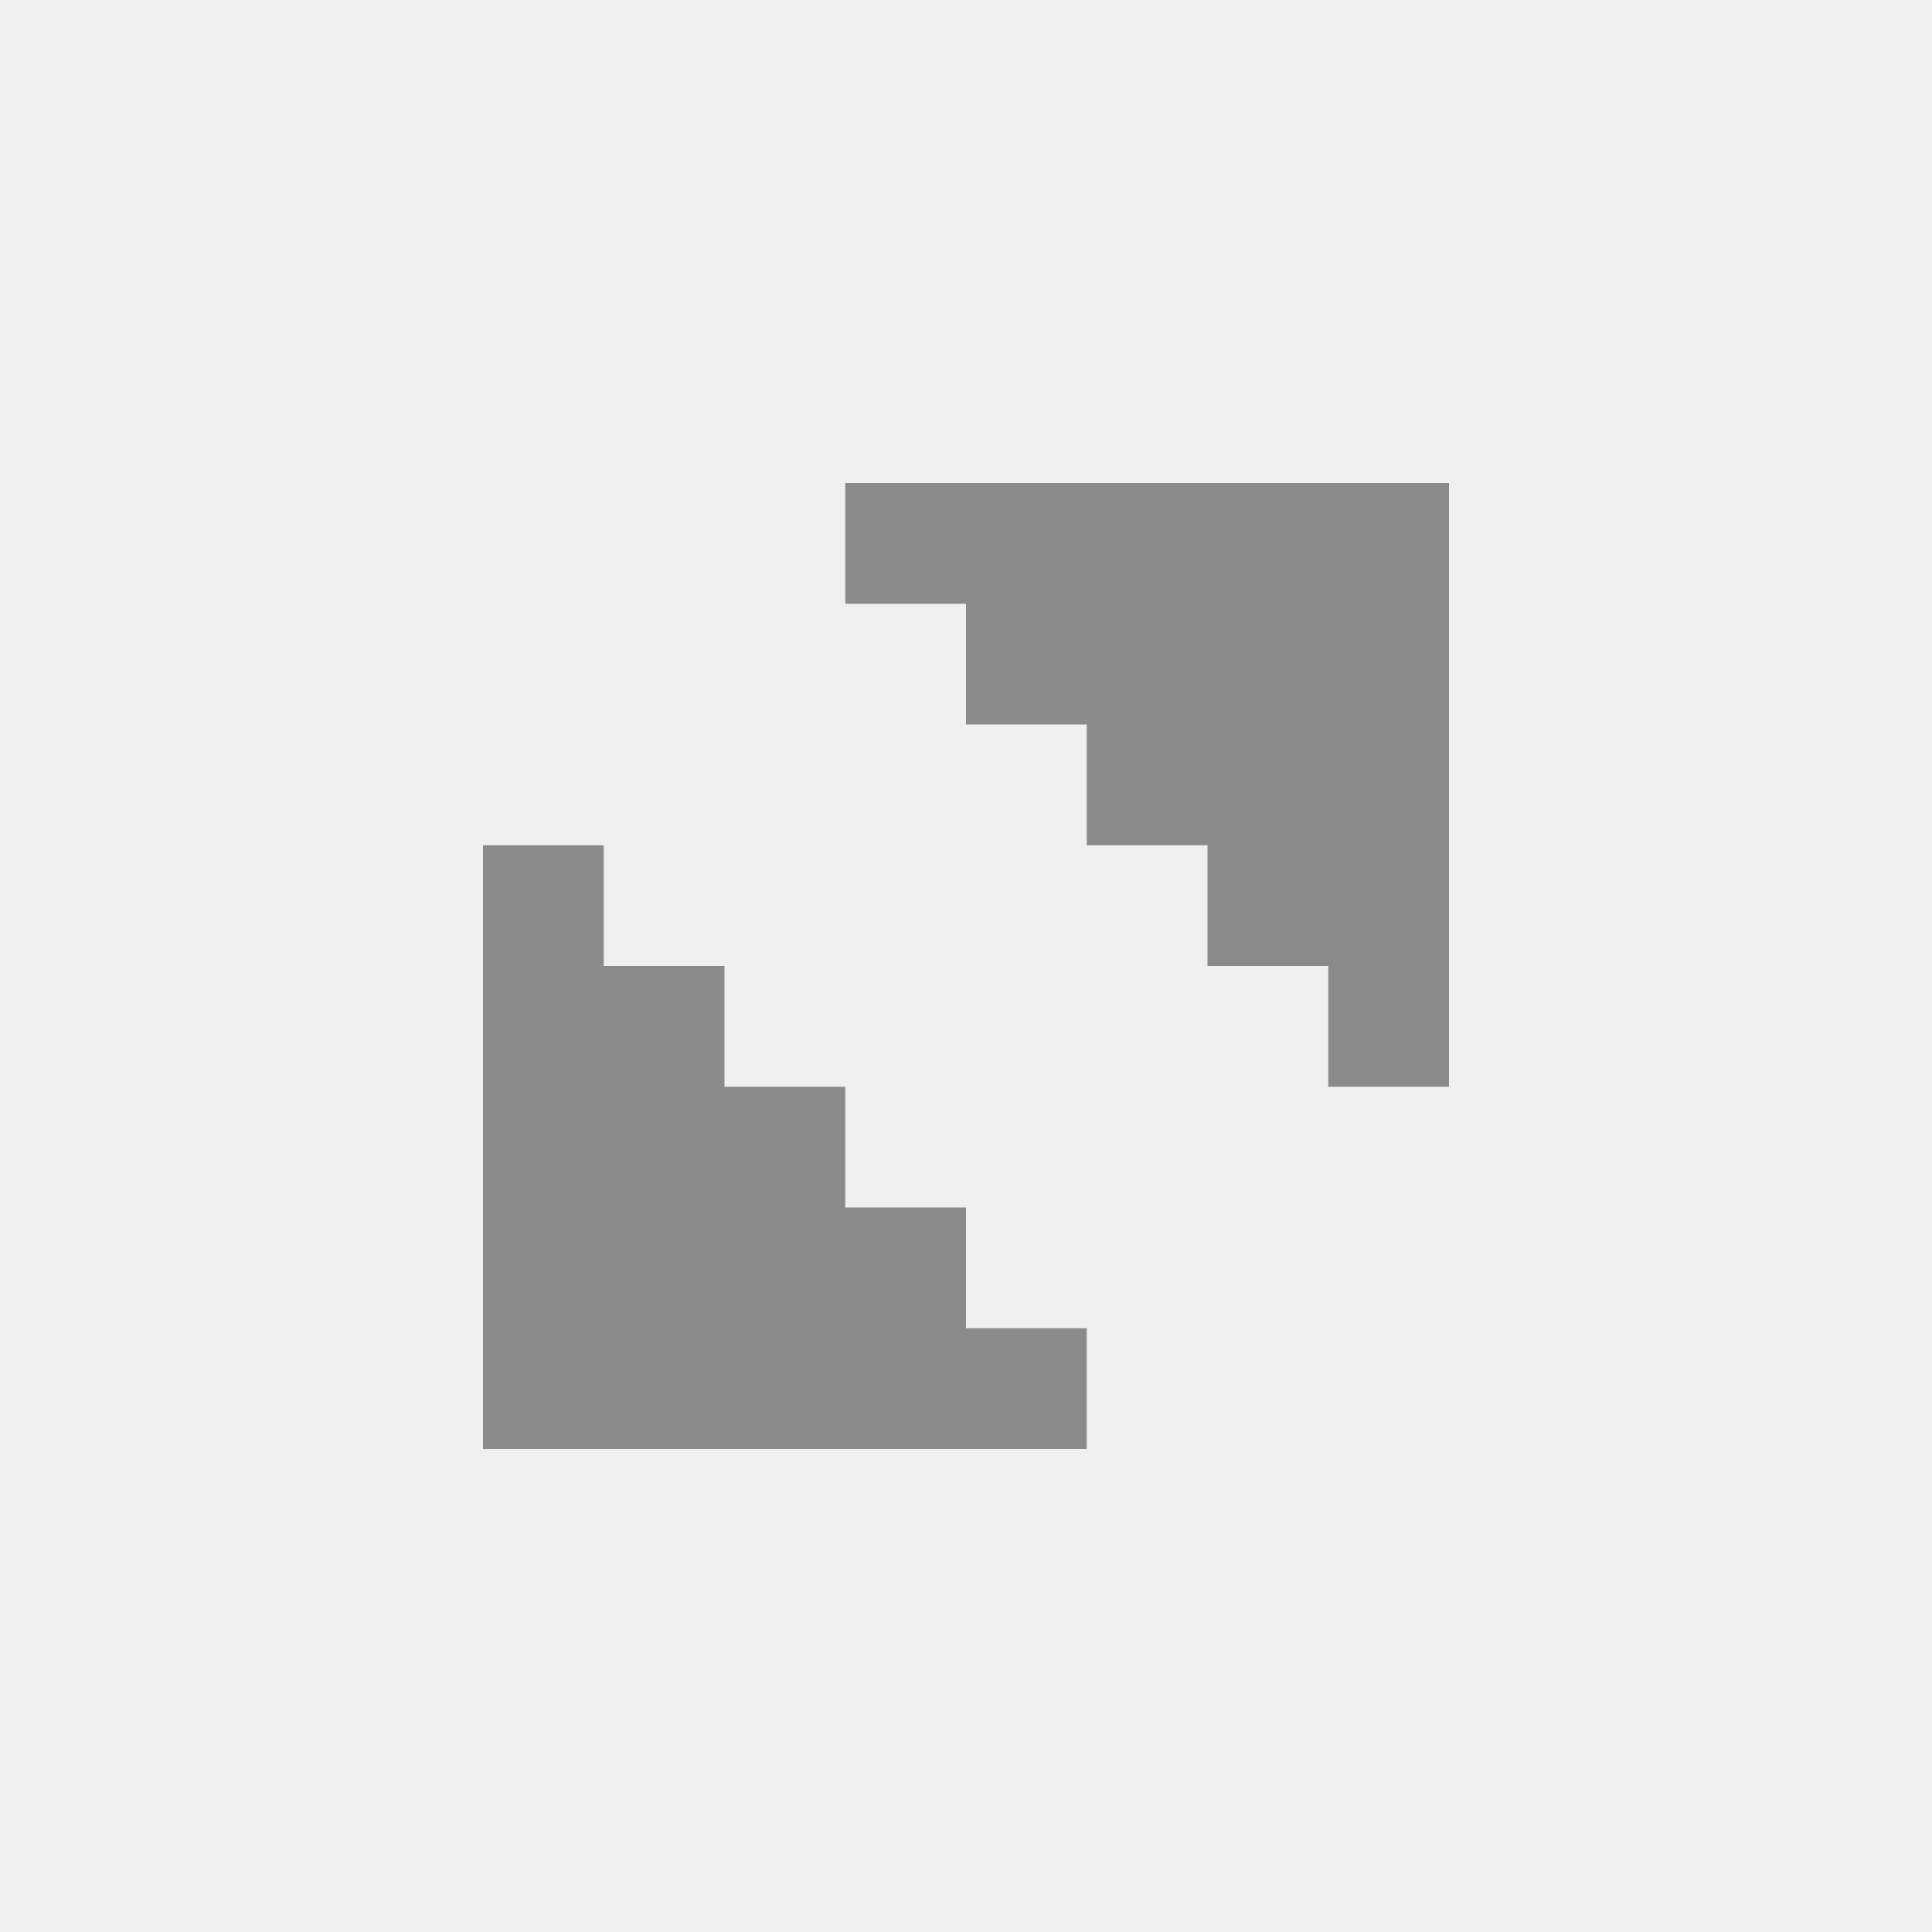
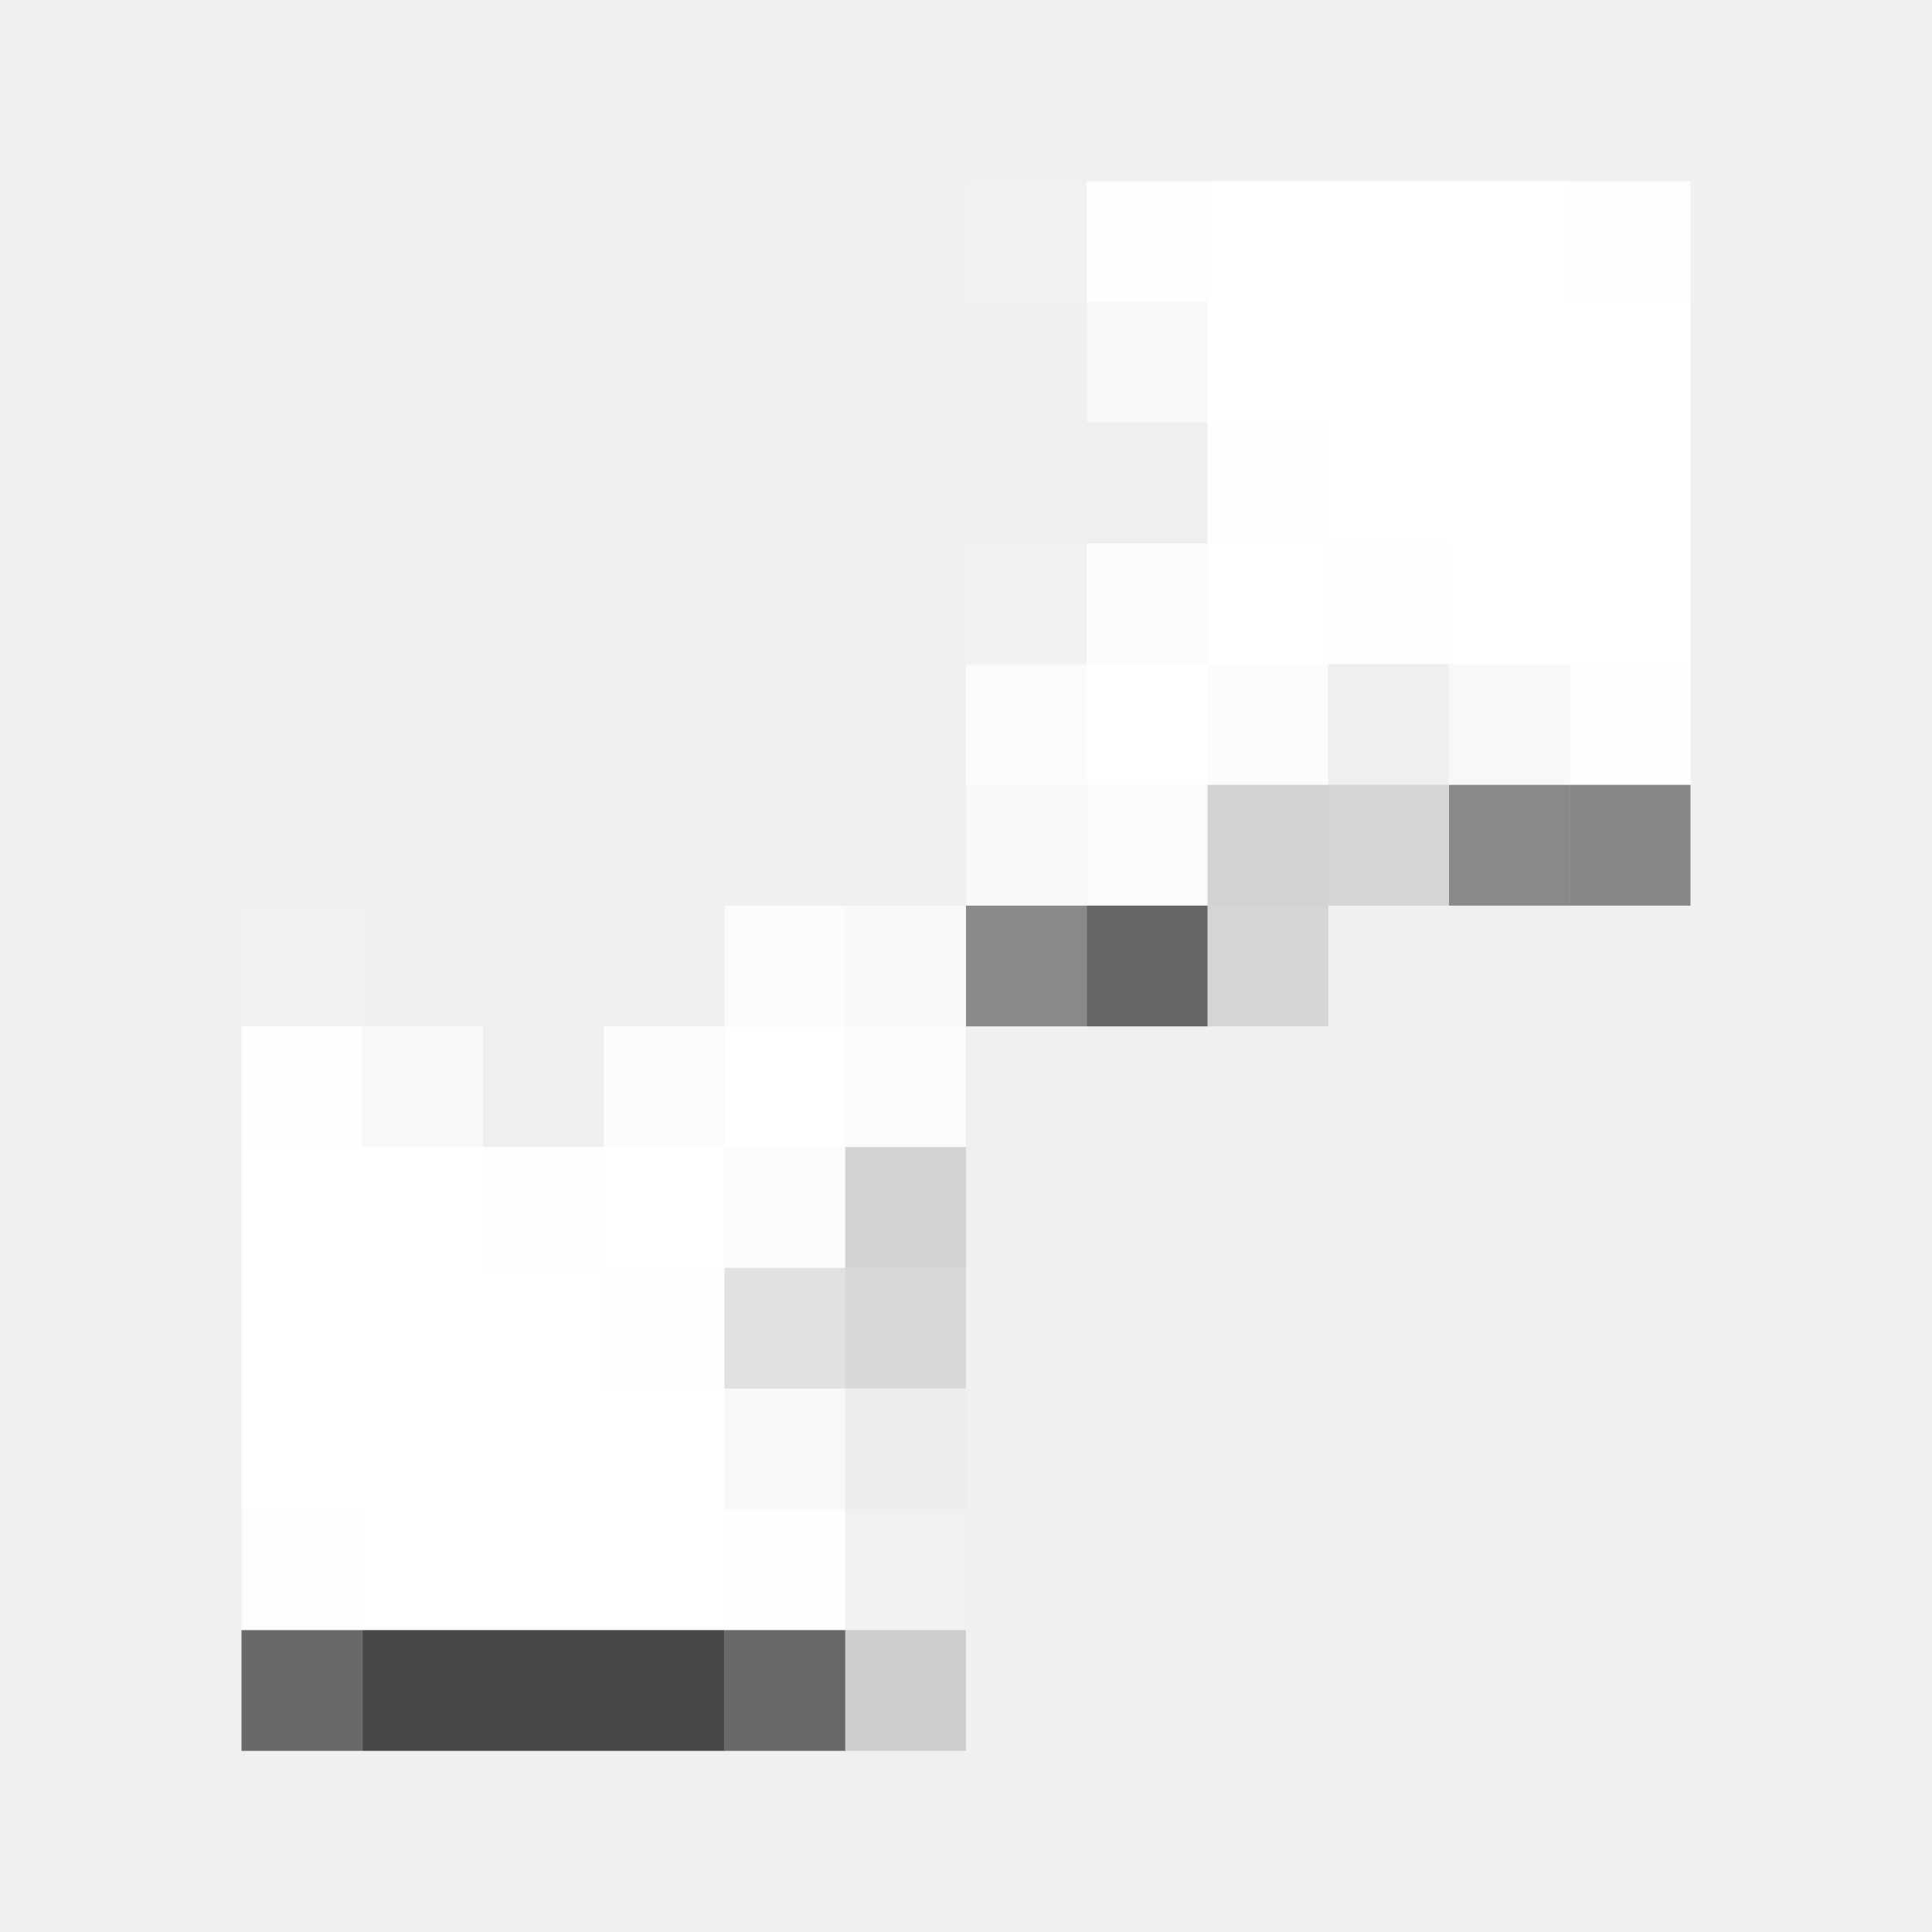
<svg xmlns="http://www.w3.org/2000/svg" height="16px" viewBox="0 0 16 16" width="16px" version="1.1" id="svg4" xml:space="preserve">
  <defs id="defs8">
    <style type="text/css" id="current-color-scheme-36">
      .ColorScheme-Text {
        color:#eff0f1;
      }
      .ColorScheme-NegativeText {
        color:#da4453;
      }
      </style>
    <style type="text/css" id="current-color-scheme-367">
      .ColorScheme-Text {
        color:#eff0f1;
      }
      .ColorScheme-NegativeText {
        color:#da4453;
      }
      </style>
    <style type="text/css" id="current-color-scheme-5">
      .ColorScheme-Text {
        color:#eff0f1;
      }
      .ColorScheme-NegativeText {
        color:#da4453;
      }
      </style>
    <style type="text/css" id="current-color-scheme-36-3">
      .ColorScheme-Text {
        color:#eff0f1;
      }
      .ColorScheme-NegativeText {
        color:#da4453;
      }
      </style>
    <style type="text/css" id="current-color-scheme-62">
      .ColorScheme-Text {
        color:#eff0f1;
      }
      .ColorScheme-NegativeText {
        color:#da4453;
      }
      </style>
    <style type="text/css" id="current-color-scheme-5-9">
      .ColorScheme-Text {
        color:#eff0f1;
      }
      .ColorScheme-NegativeText {
        color:#da4453;
      }
      </style>
    <style type="text/css" id="current-color-scheme-36-3-1">
      .ColorScheme-Text {
        color:#eff0f1;
      }
      .ColorScheme-NegativeText {
        color:#da4453;
      }
      </style>
  </defs>
  <style type="text/css" id="current-color-scheme">
        .ColorScheme-Text {
            color:#eff0f1;
        }
    </style>
  <style type="text/css" id="current-color-scheme-535">
        .ColorScheme-Text {
            color:#eff0f1;
        }
    </style>
  <style type="text/css" id="current-color-scheme-53">
        .ColorScheme-Text {
            color:#eff0f1;
        }
    </style>
  <style type="text/css" id="current-color-scheme-3">
        .ColorScheme-Text {
            color:#eff0f1;
        }
    </style>
  <style type="text/css" id="current-color-scheme-3-5">
        .ColorScheme-Text {
            color:#eff0f1;
        }
    </style>
  <style type="text/css" id="current-color-scheme-3-3">
        .ColorScheme-Text {
            color:#eff0f1;
        }
    </style>
  <style type="text/css" id="current-color-scheme-36-35">
        .ColorScheme-Text {
            color:#eff0f1;
        }
    </style>
  <style type="text/css" id="current-color-scheme-6">
        .ColorScheme-Text {
            color:#eff0f1;
        }
    </style>
  <style type="text/css" id="current-color-scheme-3-7">
        .ColorScheme-Text {
            color:#eff0f1;
        }
    </style>
  <style type="text/css" id="current-color-scheme-3-2">
        .ColorScheme-Text {
            color:#eff0f1;
        }
    </style>
  <style type="text/css" id="current-color-scheme-3-3-7">
        .ColorScheme-Text {
            color:#eff0f1;
        }
    </style>
  <style type="text/css" id="current-color-scheme-36-0">
        .ColorScheme-Text {
            color:#eff0f1;
        }
    </style>
  <style type="text/css" id="current-color-scheme-6-9">
        .ColorScheme-Text {
            color:#eff0f1;
        }
    </style>
  <style type="text/css" id="current-color-scheme-3-7-3">
        .ColorScheme-Text {
            color:#eff0f1;
        }
    </style>
-   <path id="rect1" style="fill:#262626;stroke-width:2.236;fill-opacity:0.5" d="m 7,4 v 1 h 1 v 1 h 1 v 1 h 1 v 1 h 1 v 1 h 1 V 5 4 h -1 z" />
-   <path id="path3" style="fill:#262626;stroke-width:2.236;fill-opacity:0.5" d="M 9,12 V 11 H 8 V 10 H 7 V 9 H 6 V 8 H 5 V 7 H 4 v 4 1 h 1 z" />
+   <g id="layer1" transform="translate(-70,-20)">
+     <g id="g39381" transform="translate(43,16.5)">
+       <path id="rect1104" style="fill:#ffffff;fill-opacity:1;stroke-width:1;stroke-linecap:round;stroke-linejoin:round;paint-order:markers stroke fill" d="m 37,5 v 1 1 h 1 v 1 h 1 v 1 h 1 1 V 8 7 6 H 40 V 5 h -1 -1 z m 1,3 h -1 v 1 h 1 z m -1,1 h -1 v 1 h 1 z m -4,3 v 1 h 1 v -1 z m 0,1 h -1 v 1 h 1 z m -1,1 h -1 v -1 h -1 -1 v 1 1 1 h 1 v 1 h 1 1 1 v -1 -1 h -1 z" />
+       <rect style="fill:#ffffff;fill-opacity:0.835;stroke-width:1;stroke-linecap:round;stroke-linejoin:round;paint-order:markers stroke fill" id="rect5074" width="1" height="1" x="40" y="5" />
+       <rect style="fill:#ffffff;fill-opacity:0.944;stroke-width:1;stroke-linecap:round;stroke-linejoin:round;paint-order:markers stroke fill" id="rect6532" width="1" height="1" x="40" y="9" />
+       <rect style="fill:#ffffff;fill-opacity:0.823;stroke-width:1;stroke-linecap:round;stroke-linejoin:round;paint-order:markers stroke fill" id="rect9495" width="1" height="1" x="37" y="9" />
+       <rect style="fill:#dadada;fill-opacity:0.05;stroke-width:5;stroke-linecap:round;stroke-linejoin:round;paint-order:markers stroke fill" id="rect10308" width="1" height="1" x="36" y="7" />
+       <rect style="fill:#ffffff;fill-opacity:0.086;stroke-width:1;stroke-linecap:round;stroke-linejoin:round;paint-order:markers stroke fill" id="rect11452" width="1" height="1" x="35" y="8" />
+       <rect style="fill:#dadada;fill-opacity:0.05;stroke-width:5;stroke-linecap:round;stroke-linejoin:round;paint-order:markers stroke fill" id="rect12180" width="1" height="1" x="38" y="9" />
+       <rect style="fill:#ffffff;fill-opacity:0.55;stroke-width:1;stroke-linecap:round;stroke-linejoin:round;paint-order:markers stroke fill" id="rect12216" width="1" height="1" x="39" y="9" />
+       <rect style="fill:#ffffff;fill-opacity:0.55;stroke-width:1;stroke-linecap:round;stroke-linejoin:round;paint-order:markers stroke fill" id="rect12218" width="1" height="1" x="36" y="6" />
+       <rect style="fill:#ffffff;fill-opacity:0.928;stroke-width:1;stroke-linecap:round;stroke-linejoin:round;paint-order:markers stroke fill" id="rect12220" width="1" height="1" x="38" y="8" />
+       <rect style="fill:#ffffff;fill-opacity:0.928;stroke-width:1;stroke-linecap:round;stroke-linejoin:round;paint-order:markers stroke fill" id="rect12222" width="1" height="1" x="37" y="7" />
+       <rect style="fill:#ffffff;fill-opacity:0.944;stroke-width:1;stroke-linecap:round;stroke-linejoin:round;paint-order:markers stroke fill" id="rect12226" width="1" height="1" x="36" y="5" />
+       <rect style="fill:#ffffff;fill-opacity:0.088;stroke-width:1;stroke-linecap:round;stroke-linejoin:round;paint-order:markers stroke fill" id="rect12232" width="1" height="1" x="35" y="5" />
+       <rect style="fill:#ffffff;fill-opacity:0.823;stroke-width:1;stroke-linecap:round;stroke-linejoin:round;paint-order:markers stroke fill" id="rect12272" width="1" height="1" x="36" y="8" />
+       <rect style="fill:#ffffff;fill-opacity:0.746;stroke-width:5;stroke-linecap:round;stroke-linejoin:round;paint-order:markers stroke fill" id="rect13812" width="1" height="1" x="36" y="10" />
+       <rect style="fill:#ffffff;fill-opacity:0.746;stroke-width:5;stroke-linecap:round;stroke-linejoin:round;paint-order:markers stroke fill" id="rect14232" width="1" height="1" x="35" y="9" />
+       <rect style="fill:#ffffff;fill-opacity:0.835;stroke-width:1;stroke-linecap:round;stroke-linejoin:round;paint-order:markers stroke fill" id="rect15052" width="1" height="1" x="-30" y="-17" transform="scale(-1)" />
+       <rect style="fill:#ffffff;fill-opacity:0.944;stroke-width:1;stroke-linecap:round;stroke-linejoin:round;paint-order:markers stroke fill" id="rect15054" width="1" height="1" x="-30" y="-13" transform="scale(-1)" />
+       <rect style="fill:#ffffff;fill-opacity:0.088;stroke-width:1;stroke-linecap:round;stroke-linejoin:round;paint-order:markers stroke fill" id="rect15056" width="1" height="1" x="-30" y="-12" transform="scale(-1)" />
+       <rect style="fill:#ffffff;fill-opacity:0.823;stroke-width:1;stroke-linecap:round;stroke-linejoin:round;paint-order:markers stroke fill" id="rect15062" width="1" height="1" x="-33" y="-13" transform="scale(-1)" />
+       <rect style="fill:#dadada;fill-opacity:0.05;stroke-width:5;stroke-linecap:round;stroke-linejoin:round;paint-order:markers stroke fill" id="rect15068" width="1" height="1" x="-32" y="-13" transform="scale(-1)" />
+       <rect style="fill:#ffffff;fill-opacity:0.55;stroke-width:1;stroke-linecap:round;stroke-linejoin:round;paint-order:markers stroke fill" id="rect15070" width="1" height="1" x="-31" y="-13" transform="scale(-1)" />
+       <rect style="fill:#ffffff;fill-opacity:0.55;stroke-width:1;stroke-linecap:round;stroke-linejoin:round;paint-order:markers stroke fill" id="rect15072" width="1" height="1" x="-34" y="-16" transform="scale(-1)" />
+       <rect style="fill:#ffffff;fill-opacity:0.928;stroke-width:1;stroke-linecap:round;stroke-linejoin:round;paint-order:markers stroke fill" id="rect15074" width="1" height="1" x="-32" y="-14" transform="scale(-1)" />
+       <rect style="fill:#ffffff;fill-opacity:0.928;stroke-width:1;stroke-linecap:round;stroke-linejoin:round;paint-order:markers stroke fill" id="rect15076" width="1" height="1" x="-33" y="-15" transform="scale(-1)" />
+       <rect style="fill:#ffffff;fill-opacity:0.944;stroke-width:1;stroke-linecap:round;stroke-linejoin:round;paint-order:markers stroke fill" id="rect15078" width="1" height="1" x="-34" y="-17" transform="scale(-1)" />
+       <rect style="fill:#ffffff;fill-opacity:0.088;stroke-width:1;stroke-linecap:round;stroke-linejoin:round;paint-order:markers stroke fill" id="rect15080" width="1" height="1" x="-35" y="-17" transform="scale(-1)" />
+       <rect style="fill:#ffffff;fill-opacity:0.823;stroke-width:1;stroke-linecap:round;stroke-linejoin:round;paint-order:markers stroke fill" id="rect15082" width="1" height="1" x="-34" y="-14" transform="scale(-1)" />
+       <rect style="fill:#ffffff;fill-opacity:0.746;stroke-width:5;stroke-linecap:round;stroke-linejoin:round;paint-order:markers stroke fill" id="rect15084" width="1" height="1" x="-34" y="-12" transform="scale(-1)" />
+       <rect style="fill:#ffffff;fill-opacity:0.746;stroke-width:5;stroke-linecap:round;stroke-linejoin:round;paint-order:markers stroke fill" id="rect15086" width="1" height="1" x="-35" y="-13" transform="scale(-1)" />
+       <rect style="fill:#ffffff;fill-opacity:0.576;stroke-width:5;stroke-linecap:round;stroke-linejoin:round;paint-order:markers stroke fill" id="rect19398" width="1" height="1" x="35" y="10" />
+       <rect style="fill:#ffffff;fill-opacity:0.576;stroke-width:5;stroke-linecap:round;stroke-linejoin:round;paint-order:markers stroke fill" id="rect19400" width="1" height="1" x="34" y="11" />
+       <rect style="fill:#000000;fill-opacity:0.425;stroke-width:5;stroke-linecap:round;stroke-linejoin:round;paint-order:markers stroke fill" id="rect20976" width="1" height="1" x="35" y="11" />
+       <rect style="fill:#000000;fill-opacity:0.58;stroke-width:5;stroke-linecap:round;stroke-linejoin:round;paint-order:markers stroke fill" id="rect21446" width="1" height="1" x="36" y="11" />
+       <rect style="fill:#000000;fill-opacity:0.122;stroke-width:5;stroke-linecap:round;stroke-linejoin:round;paint-order:markers stroke fill" id="rect21450" width="1" height="1" x="37" y="10" />
+       <rect style="fill:#000000;fill-opacity:0.117;stroke-width:5;stroke-linecap:round;stroke-linejoin:round;paint-order:markers stroke fill" id="rect21452" width="1" height="1" x="38" y="10" />
+       <rect style="fill:#000000;fill-opacity:0.427;stroke-width:5;stroke-linecap:round;stroke-linejoin:round;paint-order:markers stroke fill" id="rect21454" width="1" height="1" x="39" y="10" />
+       <rect style="fill:#000000;fill-opacity:0.437;stroke-width:5;stroke-linecap:round;stroke-linejoin:round;paint-order:markers stroke fill" id="rect21456" width="1" height="1" x="40" y="10" />
+       <rect style="fill:#000000;fill-opacity:0.117;stroke-width:5;stroke-linecap:round;stroke-linejoin:round;paint-order:markers stroke fill" id="rect28905" width="1" height="1" x="37" y="11" />
+       <rect style="fill:#000000;fill-opacity:0.122;stroke-width:5;stroke-linecap:round;stroke-linejoin:round;paint-order:markers stroke fill" id="rect30565" width="1" height="1" x="34" y="13" />
+       <rect style="fill:#000000;fill-opacity:0.101;stroke-width:5;stroke-linecap:round;stroke-linejoin:round;paint-order:markers stroke fill" id="rect33507" width="1" height="1" x="34" y="14" />
+       <rect style="fill:#000000;fill-opacity:0.064;stroke-width:5;stroke-linecap:round;stroke-linejoin:round;paint-order:markers stroke fill" id="rect33509" width="1" height="1" x="33" y="14" />
+       <rect style="fill:#000000;fill-opacity:0.702;stroke-width:5;stroke-linecap:round;stroke-linejoin:round;paint-order:markers stroke fill" id="rect34364" width="3" height="1" x="30" y="17" />
+       <rect style="fill:#000000;fill-opacity:0.559;stroke-width:2.887;stroke-linecap:round;stroke-linejoin:round;paint-order:markers stroke fill" id="rect34678" width="1" height="1" x="29" y="17" />
+       <rect style="fill:#000000;fill-opacity:0.559;stroke-width:2.887;stroke-linecap:round;stroke-linejoin:round;paint-order:markers stroke fill" id="rect35486" width="1" height="1" x="33" y="17" />
+       <rect style="fill:#000000;fill-opacity:0.142;stroke-width:2.887;stroke-linecap:round;stroke-linejoin:round;paint-order:markers stroke fill" id="rect36292" width="1" height="1" x="34" y="17" />
+       <rect style="fill:#8a8a8a;fill-opacity:0.039;stroke-width:2.887;stroke-linecap:round;stroke-linejoin:round;paint-order:markers stroke fill" id="rect37746" width="1" height="1" x="34" y="15" />
+     </g>
+   </g>
</svg>
